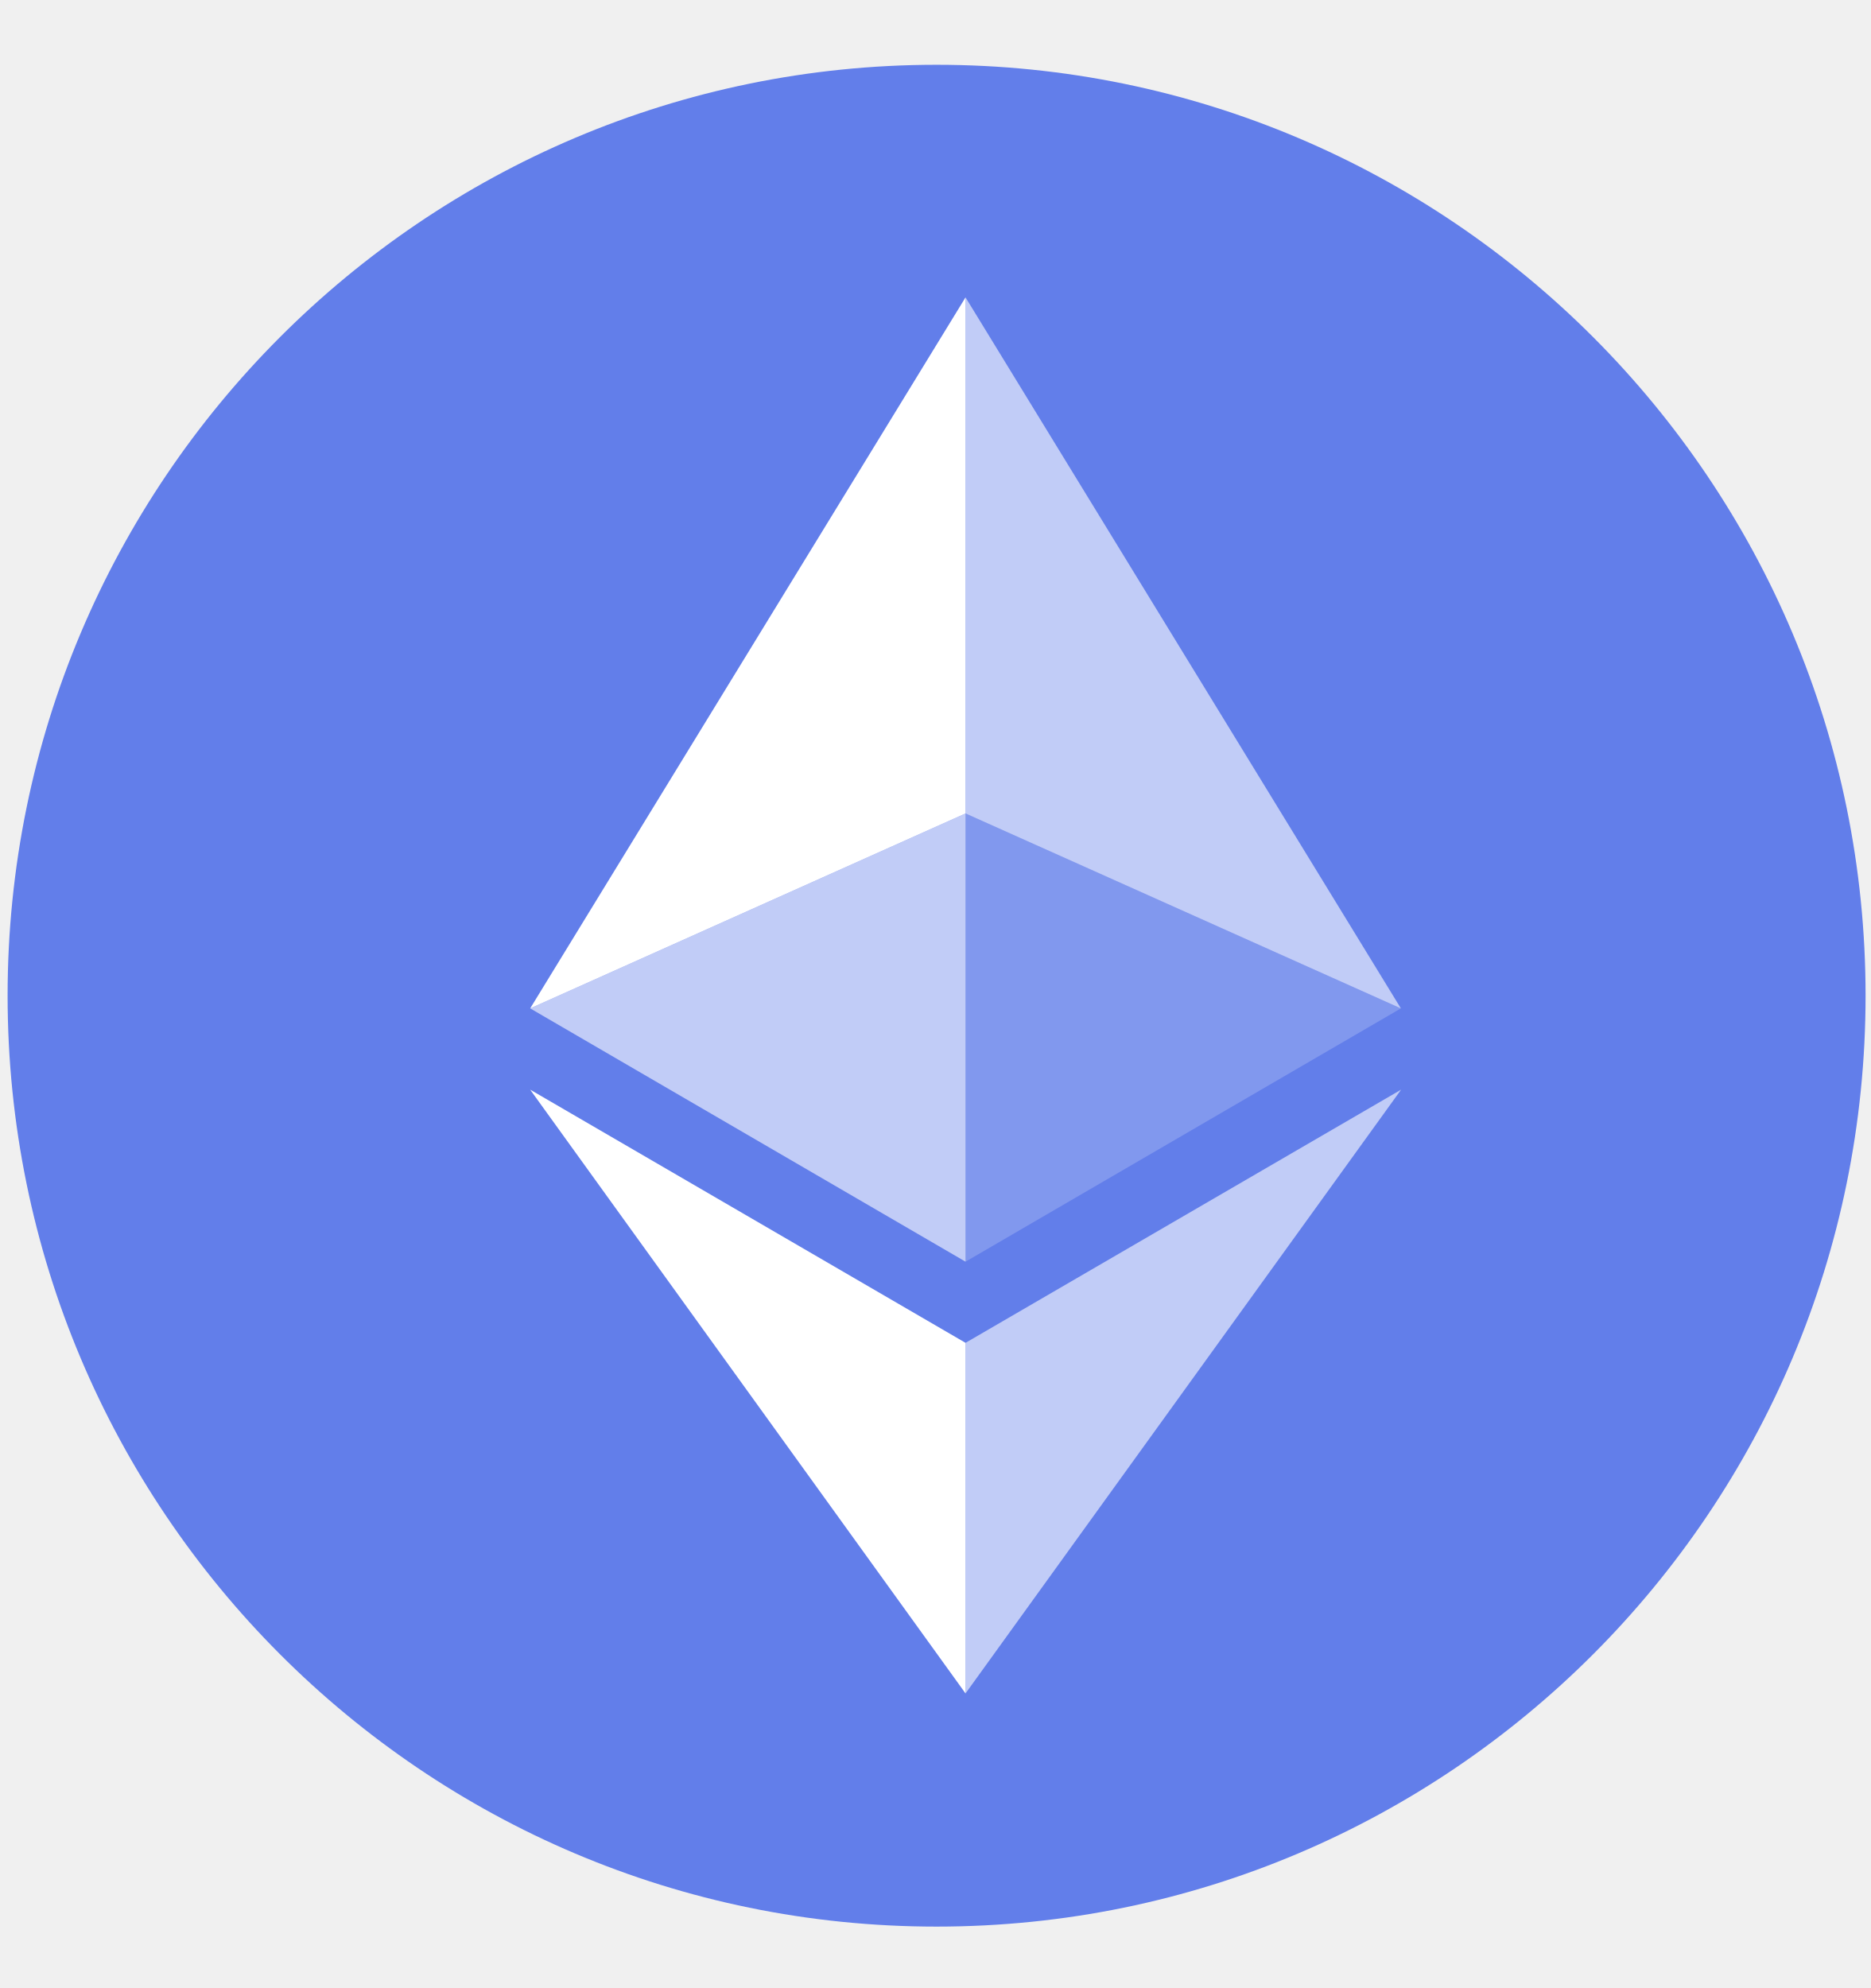
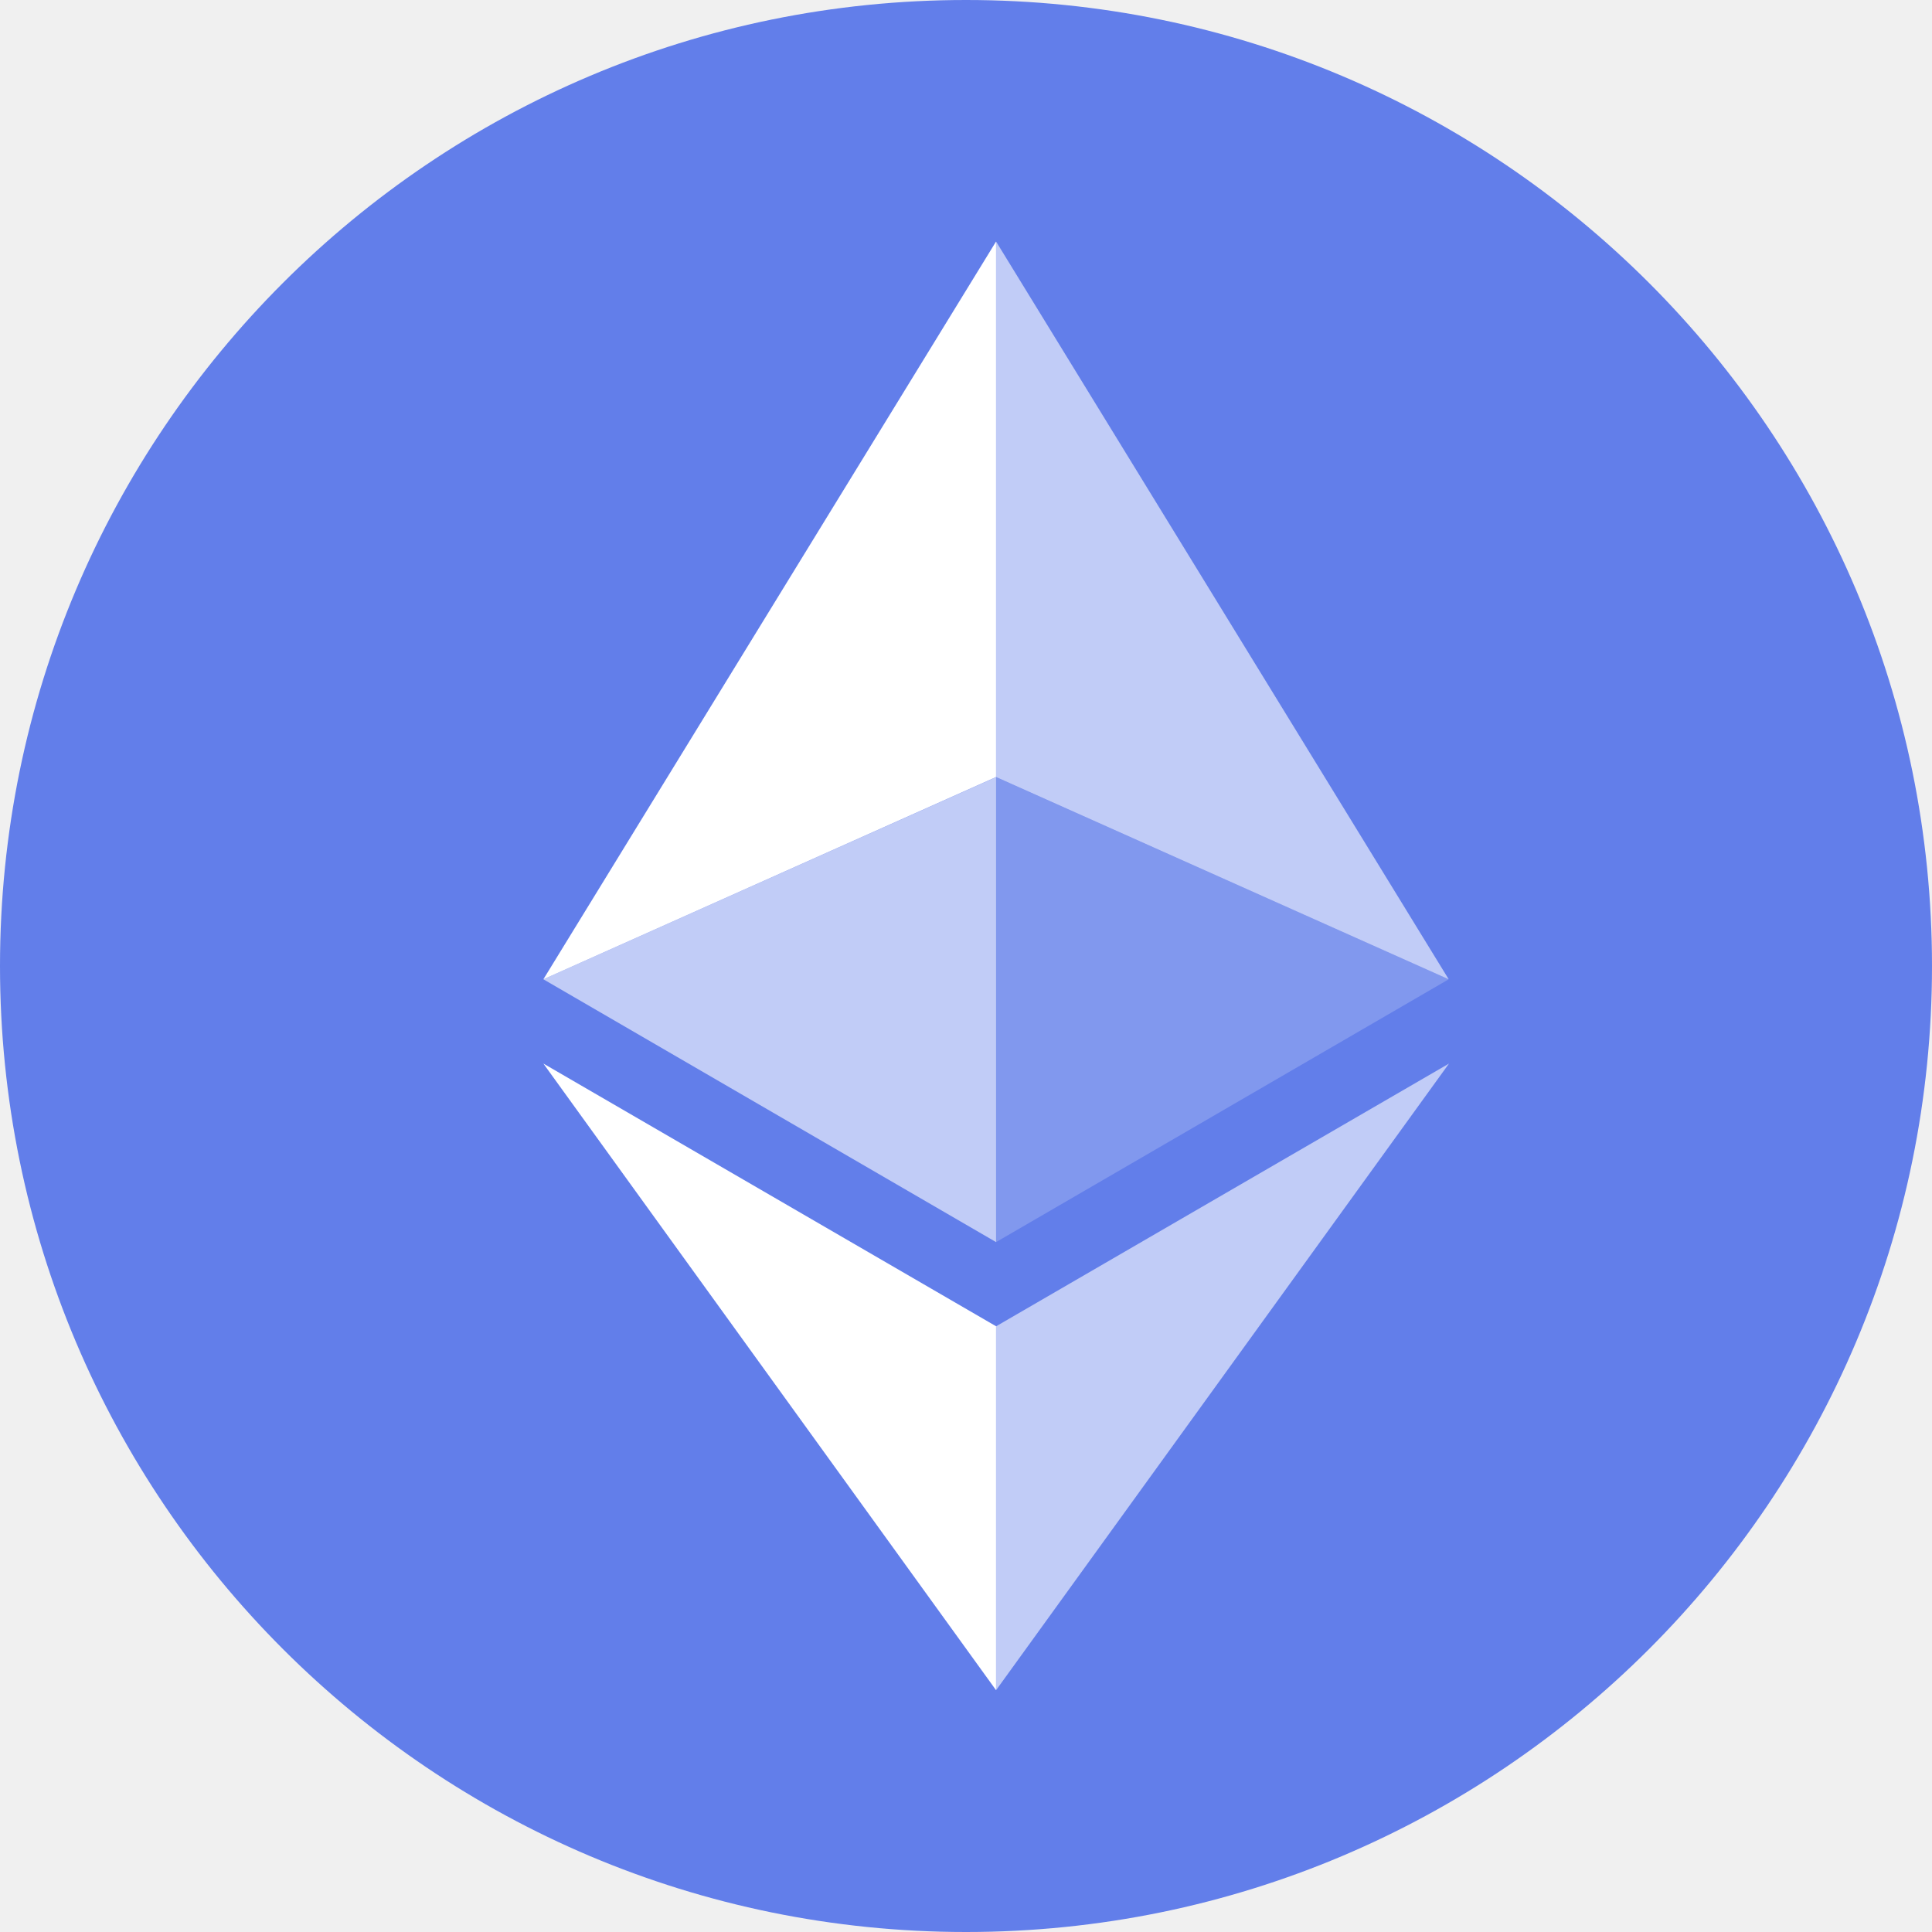
- <svg xmlns="http://www.w3.org/2000/svg" width="16" height="17" viewBox="0 0 16 17" fill="none">
-   <g clip-path="url(#clip0_22_223)">
-     <path d="M8.009 16.475C12.397 16.475 15.954 12.911 15.954 8.514C15.954 4.118 12.397 0.554 8.009 0.554C3.622 0.554 0.065 4.118 0.065 8.514C0.065 12.911 3.622 16.475 8.009 16.475Z" fill="#627EEA" />
-     <path d="M8.257 2.543V6.956L11.98 8.623L8.257 2.543Z" fill="white" fill-opacity="0.602" />
-     <path d="M8.257 2.543L4.534 8.623L8.257 6.956V2.543Z" fill="white" />
-     <path d="M8.257 11.483V14.481L11.982 9.318L8.257 11.483Z" fill="white" fill-opacity="0.602" />
-     <path d="M8.257 14.481V11.483L4.534 9.318L8.257 14.481Z" fill="white" />
-     <path d="M8.257 10.789L11.98 8.623L8.257 6.956V10.789Z" fill="white" fill-opacity="0.2" />
-     <path d="M4.534 8.623L8.257 10.789V6.956L4.534 8.623Z" fill="white" fill-opacity="0.602" />
+ <svg xmlns="http://www.w3.org/2000/svg" width="16" height="16" viewBox="0 0 32 32">
+   <g fill="none" fill-rule="evenodd">
+     <circle cx="16" cy="16" r="16" fill="#627EEA" />
+     <g fill="#FFF" fill-rule="nonzero">
+       <path fill-opacity=".602" d="M16.498 4v8.87l7.497 3.35z" />
+       <path d="M16.498 4L9 16.22l7.498-3.35z" />
+       <path fill-opacity=".602" d="M16.498 21.968v6.027L24 17.616z" />
+       <path d="M16.498 27.995v-6.028L9 17.616z" />
+       <path fill-opacity=".2" d="M16.498 20.573l7.497-4.353-7.497-3.348z" />
+       <path fill-opacity=".602" d="M9 16.22l7.498 4.353v-7.701z" />
+     </g>
  </g>
-   <defs>
-     <clipPath id="clip0_22_223">
-       <rect width="16" height="16" fill="white" transform="translate(0 0.5)" />
-     </clipPath>
-   </defs>
</svg>
